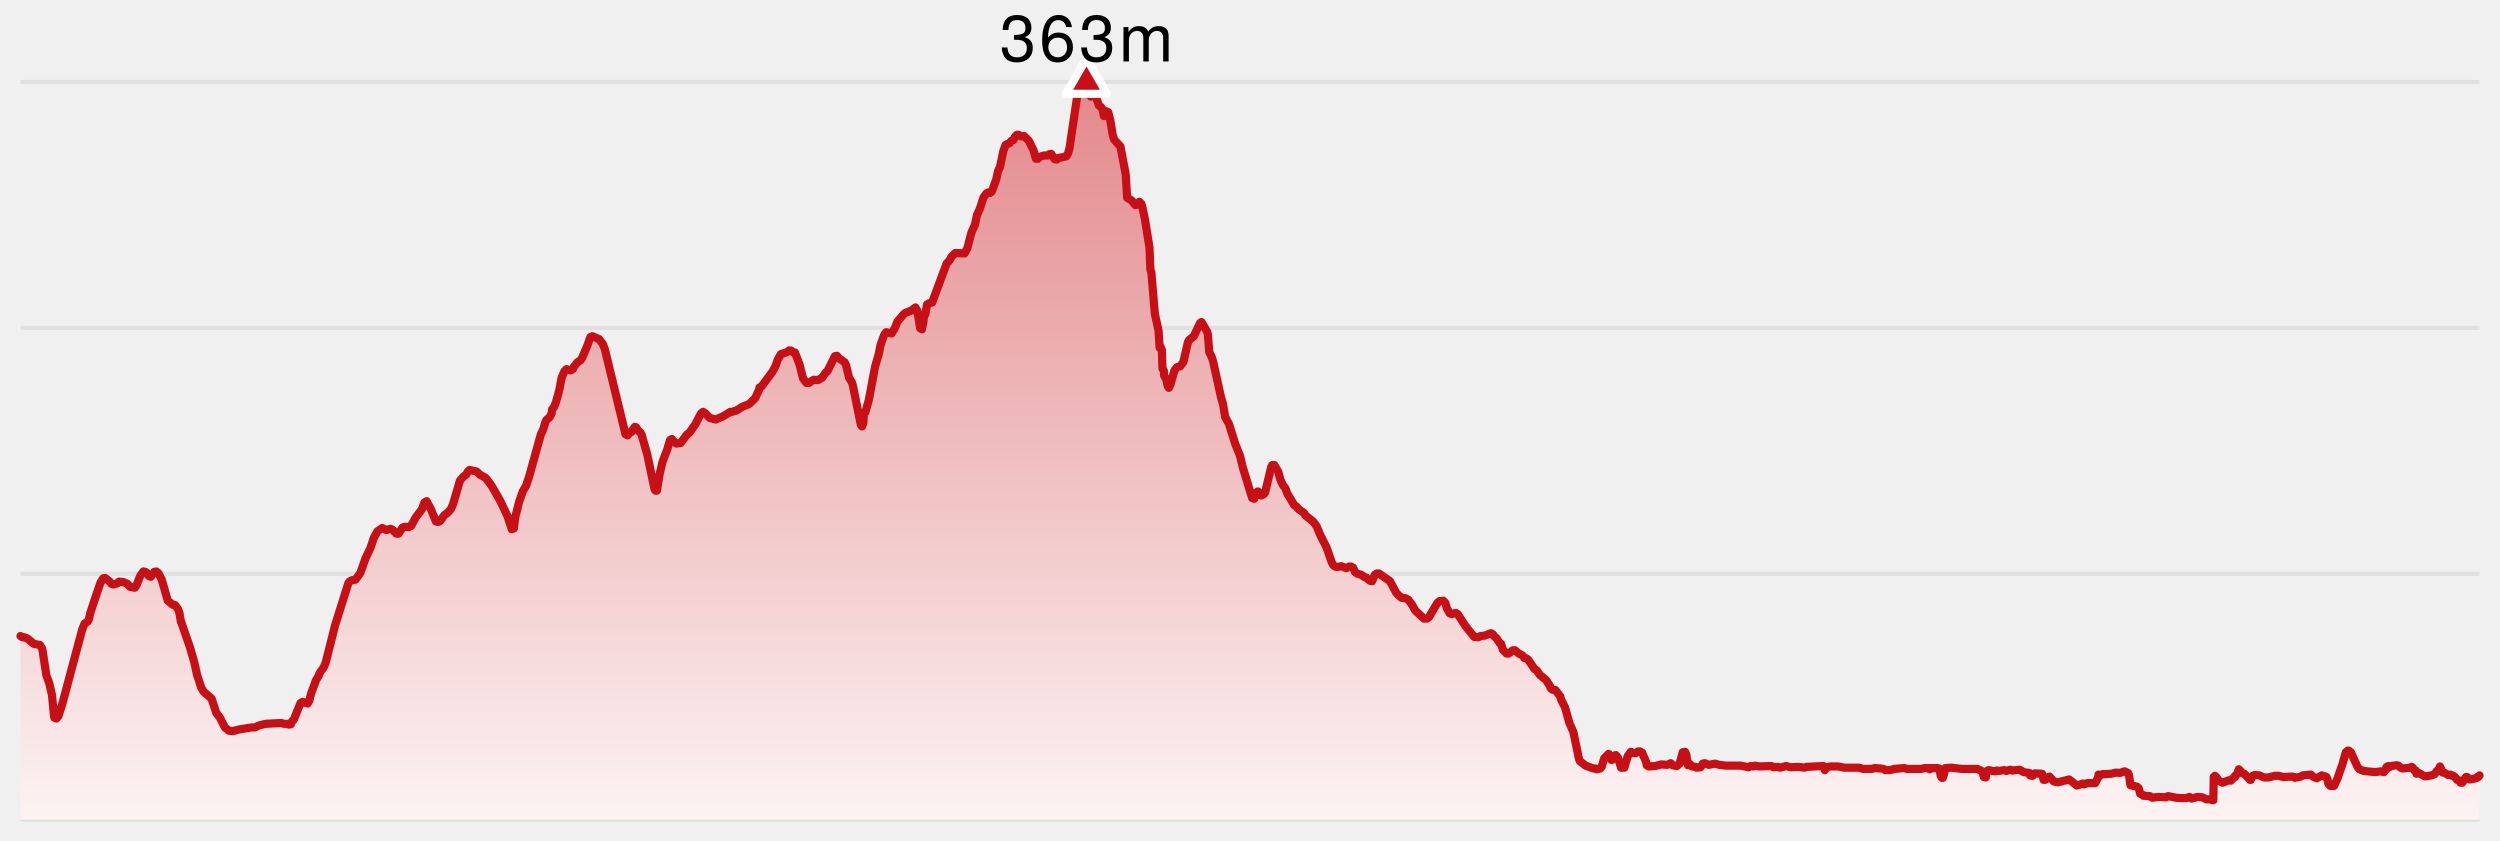
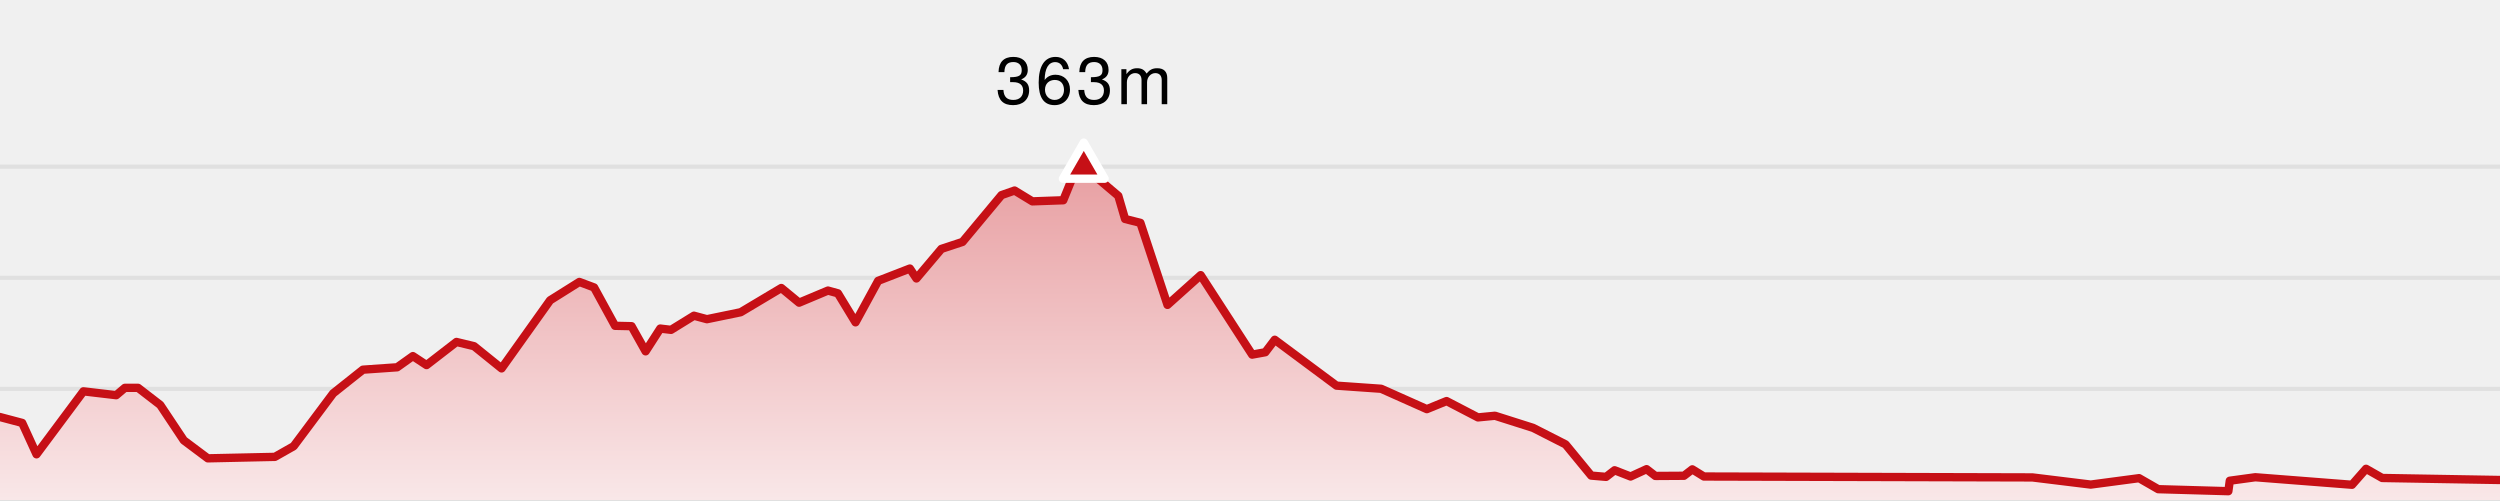
- <svg xmlns="http://www.w3.org/2000/svg" width="610" height="205" viewBox="0 0 610 205" preserveAspectRatio="xMidYMid meet">
+ <svg xmlns="http://www.w3.org/2000/svg" width="600" height="120" viewBox="0 0 600 120" preserveAspectRatio="xMidYMid meet">
  <defs>
    <linearGradient id="elevation-gradient" x1="0" y1="0" x2="0" y2="1">
-       <stop offset="0%" stop-color="#e3888b" />
-       <stop offset="100%" stop-color="#fcf3f3" />
+       <stop offset="0%" stop-color="#e89fa2" />
+       <stop offset="100%" stop-color="#f9e7e8" />
    </linearGradient>
  </defs>
-   <line x1="5" y1="20" x2="605" y2="20" stroke="#e0e0e0" stroke-width="1" />
-   <line x1="5" y1="80" x2="605" y2="80" stroke="#e0e0e0" stroke-width="1" />
-   <line x1="5" y1="140" x2="605" y2="140" stroke="#e0e0e0" stroke-width="1" />
-   <line x1="5" y1="200" x2="605" y2="200" stroke="#e0e0e0" stroke-width="1" />
-   <path d="M 5 155.198 L 5.479 155.496 L 5.962 155.496 L 6.691 155.793 L 8.226 157.081 L 9.742 157.379 L 10.325 158.37 L 11.32 164.813 L 12.016 166.696 L 12.682 169.57 L 13.19 174.824 L 13.26 175.121 L 13.767 175.319 L 14.254 174.725 L 15.204 171.751 L 20.051 153.612 L 20.64 152.126 L 21.423 151.63 L 21.682 151.134 L 22.069 149.449 L 23.639 144.692 L 24.547 142.115 L 25.02 141.322 L 25.167 141.123 L 25.655 141.024 L 26.785 141.916 L 27.141 142.412 L 27.662 142.61 L 28.663 142.313 L 29.055 141.916 L 30.016 142.015 L 31.023 142.412 L 31.752 143.205 L 32.89 143.403 L 33.342 142.709 L 34.205 140.529 L 34.971 139.438 L 35.483 139.537 L 35.976 139.934 L 36.294 140.529 L 36.788 140.727 L 37.654 139.537 L 38.141 139.438 L 38.634 139.835 L 39.463 141.421 L 40.941 146.575 L 42.188 147.566 L 42.751 147.665 L 43.452 148.656 L 43.775 149.548 L 44.091 151.432 L 46.359 157.974 L 47.441 161.74 L 48.071 164.615 L 49.109 167.786 L 49.683 168.778 L 51.624 170.463 L 52.764 173.932 L 53.618 175.022 L 54.874 177.5 L 55.86 178.293 L 56.821 178.392 L 58.298 177.996 L 61.32 177.5 L 62.17 177.5 L 63.185 177.004 L 64.857 176.608 L 68.662 176.41 L 69.185 176.608 L 70.171 176.608 L 70.489 176.806 L 70.97 176.707 L 71.256 176.013 L 71.72 175.518 L 73.317 171.553 L 73.807 171.256 L 75.065 171.652 L 75.477 170.958 L 75.89 169.273 L 77.091 166.002 L 77.758 164.912 L 77.935 164.317 L 79.028 162.731 L 79.47 161.641 L 81.749 152.621 L 84.956 142.412 L 85.258 141.916 L 85.746 141.619 L 86.747 141.421 L 87.896 139.835 L 89.216 136.167 L 90.395 133.689 L 91.219 131.211 L 92.102 129.626 L 93.263 128.833 L 94.232 129.328 L 95.219 129.031 L 95.75 129.229 L 96.74 130.22 L 97.229 130.22 L 98.21 128.733 L 98.71 128.535 L 99.722 128.634 L 100.205 128.238 L 100.312 128.337 L 101.426 126.256 L 102.936 124.273 L 103.581 122.588 L 104.089 122.291 L 105.153 124.273 L 106.37 127.247 L 106.872 127.346 L 107.372 127.148 L 108.449 125.661 L 109.052 125.264 L 110.045 124.174 L 110.513 123.084 L 112.239 117.236 L 113.11 116.244 L 113.801 115.749 L 114.074 115.154 L 114.554 114.659 L 116.296 115.055 L 117.119 115.848 L 118.398 116.542 L 118.773 116.938 L 119.946 118.524 L 122.001 122.093 L 123.798 125.859 L 124.873 129.13 L 125.379 128.932 L 125.71 126.256 L 126.625 122.588 L 127.542 119.912 L 128.358 118.524 L 129.063 116.443 L 131.951 106.035 L 132.618 104.548 L 133.081 102.963 L 133.326 102.467 L 134.057 101.872 L 134.599 100.881 L 134.709 99.89 L 135.2 99.295 L 135.628 98.205 L 136.527 94.934 L 137.024 92.159 L 137.719 90.573 L 138.221 90.077 L 139.227 90.374 L 139.763 90.077 L 140.025 89.482 L 140.893 88.392 L 141.66 87.896 L 142.048 87.302 L 143.349 84.229 L 144.049 82.247 L 144.54 82.048 L 146.174 82.742 L 147.092 83.932 L 147.579 85.22 L 152.615 105.936 L 153.121 106.233 L 153.603 105.639 L 153.996 105.441 L 154.894 104.152 L 155.2 104.251 L 155.766 105.143 L 156.28 105.54 L 156.567 106.134 L 157.927 110.892 L 159.723 119.416 L 159.946 119.714 L 160.283 119.714 L 160.888 115.947 L 161.66 112.676 L 162.833 109.604 L 163.463 107.423 L 163.952 107.126 L 164.692 108.018 L 165.058 108.216 L 166.051 108.117 L 167.606 106.035 L 168.263 105.54 L 169.7 103.458 L 171.038 100.881 L 171.547 100.485 L 172.14 100.881 L 173.169 101.971 L 174.659 102.368 L 176.435 101.575 L 178.221 100.485 L 178.257 100.584 L 179.641 100.187 L 181.244 99.196 L 182.765 98.601 L 184.289 97.115 L 185.232 95.033 L 185.31 94.537 L 185.787 94.339 L 188.567 90.573 L 189.203 89.383 L 189.753 87.797 L 190.537 86.41 L 192.042 85.914 L 192.512 85.518 L 192.987 85.518 L 193.468 85.914 L 193.964 86.013 L 195.069 88.888 L 195.946 92.357 L 196.786 93.447 L 197.334 93.447 L 198.554 92.654 L 199.547 92.753 L 200.594 92.159 L 201.412 90.969 L 201.888 90.573 L 203.709 86.905 L 204.206 86.806 L 204.693 87.401 L 206.098 88.392 L 206.439 89.086 L 207.166 92.159 L 207.85 93.249 L 208.096 94.042 L 209.899 102.963 L 210.058 103.656 L 210.326 104.053 L 210.675 103.161 L 210.756 100.98 L 211.145 100.584 L 211.99 97.61 L 213.516 89.482 L 214.408 86.41 L 214.837 84.229 L 215.757 81.652 L 216.229 81.057 L 217.556 81.355 L 218.335 80.066 L 218.968 78.48 L 220.38 76.795 L 220.968 76.3 L 222.337 75.804 L 223.364 75.011 L 223.848 75.903 L 224.503 80.066 L 224.944 80.363 L 225.316 78.48 L 225.412 77.093 L 225.495 77.291 L 225.81 76.498 L 226.192 74.317 L 226.669 74.02 L 227.441 73.822 L 230.932 64.405 L 231.835 63.315 L 232.093 62.72 L 233.106 61.729 L 235.364 61.828 L 236 60.639 L 237.022 56.773 L 237.892 54.791 L 238.372 52.511 L 239.078 50.925 L 239.981 48.15 L 240.718 47.159 L 241.106 46.96 L 241.605 47.059 L 242.032 46.663 L 243.051 43.888 L 243.566 41.608 L 243.985 40.815 L 244.811 36.85 L 245.36 35.363 L 246.389 34.868 L 246.746 34.372 L 247.246 34.174 L 247.647 33.381 L 248.125 32.885 L 248.496 32.885 L 249.171 33.282 L 249.858 33.183 L 251.056 34.372 L 252.165 36.652 L 252.766 38.733 L 253.242 38.733 L 253.429 38.337 L 253.72 38.238 L 254.703 37.941 L 255.678 37.941 L 255.967 37.643 L 256.486 37.544 L 257.327 38.833 L 257.823 38.932 L 257.981 38.634 L 260.182 38.139 L 260.631 37.346 L 260.945 36.256 L 262.869 23.271 L 263.46 22.775 L 264.321 20.694 L 264.69 20.198 L 265.107 20 L 265.225 22.081 L 265.244 21.388 L 265.346 21.883 L 265.827 22.379 L 266.165 23.568 L 266.952 23.469 L 267.535 23.965 L 268.146 25.749 L 268.691 26.145 L 269 26.641 L 269.36 28.326 L 269.903 27.137 L 270.381 27.335 L 270.886 29.218 L 271.51 32.985 L 271.866 34.075 L 273.392 35.76 L 274.679 42.599 L 275.016 48.249 L 276.164 48.943 L 277.008 50.033 L 277.518 49.934 L 277.996 49.24 L 278.495 49.736 L 278.694 50.33 L 279.363 53.502 L 280.478 60.441 L 280.693 65.793 L 280.929 66.388 L 281.783 76.597 L 282.683 80.661 L 282.944 84.824 L 282.969 84.229 L 283.484 85.319 L 283.631 89.879 L 283.994 90.474 L 284.055 91.663 L 284.598 92.654 L 284.898 94.141 L 285.2 94.637 L 285.613 93.744 L 286.57 90.374 L 287.209 89.581 L 287.937 89.383 L 288.727 88.392 L 289.877 83.436 L 290.15 82.941 L 291.279 82.048 L 292.839 78.778 L 293.165 78.579 L 294.558 80.958 L 294.718 81.553 L 295.054 85.914 L 295.661 87.104 L 296.021 88.293 L 297.893 96.817 L 298.414 98.601 L 298.936 101.773 L 299.834 103.359 L 301.435 108.414 L 302.586 111.289 L 303.213 113.965 L 305.517 121.498 L 306.021 121.696 L 306.4 120.308 L 306.907 119.912 L 307.273 120.209 L 307.51 120.804 L 307.745 120.903 L 308.452 120.507 L 308.673 120.209 L 310.168 113.965 L 310.429 113.469 L 310.942 113.469 L 311.911 115.154 L 312.413 117.037 L 312.957 118.227 L 313.672 119.218 L 314.089 120.407 L 315.823 123.282 L 316.313 123.579 L 316.896 124.273 L 318.185 125.165 L 318.53 125.76 L 320.385 127.247 L 321.221 128.337 L 322.223 130.716 L 323.651 133.491 L 324.965 137.258 L 325.277 137.852 L 325.763 138.249 L 326.281 138.348 L 327.277 138.15 L 328.525 138.645 L 329.17 138.249 L 329.697 138.249 L 330.179 138.546 L 330.599 139.537 L 331.098 139.934 L 332.117 140.231 L 332.951 140.826 L 333.353 140.925 L 334.277 141.718 L 334.784 141.817 L 335.46 140.231 L 335.963 139.934 L 336.477 139.934 L 339.16 141.817 L 340.653 144.593 L 341.08 145.088 L 341.99 145.881 L 343.003 145.98 L 343.661 146.377 L 344.616 147.665 L 345.313 148.954 L 347.437 150.936 L 348.144 150.936 L 348.625 150.639 L 350.748 147.07 L 351.249 146.674 L 352.172 146.575 L 352.632 147.07 L 353.061 148.458 L 353.721 149.648 L 354.207 149.846 L 355.194 149.548 L 355.688 149.846 L 357.618 152.819 L 359.71 155.396 L 360.736 155.496 L 361.227 155.198 L 362.223 155.099 L 363.795 154.504 L 364.297 154.802 L 364.504 155.198 L 365.122 155.694 L 365.909 156.883 L 366.262 157.081 L 366.721 158.568 L 367.598 159.46 L 368.118 159.46 L 369.125 158.667 L 369.643 158.667 L 370.58 159.46 L 371.536 159.956 L 371.929 160.551 L 372.439 160.65 L 372.939 161.046 L 374.416 163.227 L 374.92 163.524 L 375.767 164.714 L 377.226 165.903 L 378.135 167.291 L 378.349 167.885 L 378.813 168.282 L 379.533 168.381 L 380.735 169.967 L 380.844 170.562 L 381.883 172.643 L 382.9 176.311 L 383.896 178.59 L 385.258 185.132 L 385.489 185.727 L 386.889 186.817 L 388.783 187.511 L 389.279 187.511 L 389.527 187.709 L 390.462 187.511 L 390.807 187.115 L 391.421 185.033 L 392.507 183.943 L 393.203 185.43 L 393.703 185.231 L 393.972 184.339 L 394.269 184.24 L 394.765 184.835 L 395.542 187.313 L 396.344 187.313 L 397.147 184.537 L 397.929 183.447 L 398.664 183.744 L 399.17 183.744 L 399.67 183.348 L 400.176 183.348 L 400.67 183.645 L 401.696 186.024 L 401.802 186.718 L 402.294 187.015 L 403.843 186.916 L 405.362 186.52 L 406.825 186.619 L 407.647 186.222 L 408.142 186.718 L 409.156 186.916 L 409.843 186.322 L 410.58 183.546 L 411.154 183.447 L 411.441 184.042 L 411.843 186.718 L 412.32 186.421 L 412.838 187.015 L 413.716 187.115 L 413.937 187.313 L 414.939 187.214 L 415.474 186.322 L 415.973 186.222 L 416.982 186.619 L 418.483 186.322 L 419.474 186.619 L 421.172 186.817 L 424.708 186.817 L 426.665 187.214 L 427.168 186.916 L 427.752 187.015 L 428.235 186.817 L 429.227 187.015 L 432.242 186.916 L 432.758 187.214 L 433.813 187.115 L 434.3 187.313 L 435.83 186.916 L 436.858 187.214 L 438.864 187.115 L 440.311 187.313 L 440.811 187.115 L 444.911 186.916 L 445.264 187.907 L 445.564 187.313 L 446.549 187.015 L 448.519 187.015 L 450.021 187.313 L 453.626 187.313 L 454.574 187.61 L 456.791 187.61 L 457.344 187.412 L 458.907 187.511 L 459.556 187.61 L 460.03 187.907 L 461.19 187.907 L 462.182 187.61 L 464.705 187.412 L 465.222 187.61 L 468.681 187.61 L 469.694 187.412 L 470.792 187.412 L 470.836 187.709 L 471.312 187.412 L 472.806 187.412 L 473.135 187.511 L 473.306 187.907 L 473.499 189.196 L 473.819 189.791 L 474.038 189.791 L 474.257 189.196 L 474.676 187.412 L 476.136 187.313 L 478.654 187.61 L 482.464 187.61 L 483.713 188.205 L 484.048 189.593 L 484.531 189.692 L 484.71 188.205 L 485.205 187.907 L 486.716 188.205 L 487.221 188.007 L 487.733 188.106 L 489.039 187.907 L 489.527 188.106 L 490.532 187.808 L 491.014 188.007 L 492.778 187.808 L 493.777 188.403 L 495.179 188.601 L 495.35 189.196 L 495.801 189.295 L 495.97 189.295 L 496.457 188.7 L 498.26 188.8 L 498.646 190.286 L 498.96 190.286 L 499.464 189.989 L 499.593 189.692 L 500.087 189.493 L 501.139 190.683 L 502.132 190.881 L 504.864 190.187 L 506.773 191.674 L 508.239 191.178 L 508.544 191.377 L 509.345 191.079 L 511.226 191.079 L 512.005 189.593 L 512.035 188.998 L 512.483 189.196 L 512.962 188.899 L 515.1 188.8 L 516.371 188.502 L 517.257 188.601 L 518.377 188.205 L 519.239 188.601 L 519.494 189.196 L 519.828 191.575 L 521.454 191.971 L 521.869 192.368 L 522.194 193.656 L 522.848 193.954 L 522.971 194.152 L 524.525 194.251 L 525.186 194.648 L 526.533 194.449 L 528.522 194.548 L 529.023 194.251 L 530.952 194.648 L 532.415 194.747 L 533.412 194.747 L 534.197 194.449 L 534.74 194.846 L 536.22 194.449 L 537.39 194.548 L 538.365 195.044 L 539.315 195.044 L 539.804 195.242 L 540.06 195.242 L 540.149 189.593 L 540.424 189.295 L 540.931 189.791 L 541.324 190.485 L 542.31 190.98 L 543.811 190.385 L 544.294 190.485 L 545.155 189.593 L 545.345 189.593 L 545.353 189.295 L 545.837 188.899 L 546.274 187.709 L 547.185 188.7 L 547.604 188.8 L 549 190.286 L 549.192 190.286 L 549.665 189.295 L 550.156 189.097 L 551.334 189.196 L 552.413 189.692 L 553.514 189.692 L 555.087 189.295 L 556.017 189.295 L 557.073 189.593 L 559.337 189.493 L 559.839 189.593 L 559.972 189.791 L 561.358 189.493 L 561.843 189.196 L 563.849 188.998 L 564.331 189.493 L 565.282 189.89 L 566.52 189.196 L 567.101 189.493 L 567.263 189.394 L 567.435 189.593 L 567.659 189.593 L 567.89 190.088 L 568.137 191.278 L 568.616 191.773 L 569.484 191.773 L 570.254 190.187 L 571.568 186.421 L 572.374 183.546 L 572.853 183.15 L 573.088 183.15 L 573.608 183.546 L 575.236 187.115 L 575.746 187.709 L 576.722 188.106 L 579.515 188.403 L 580.855 188.205 L 581.678 188.403 L 582.251 187.511 L 582.251 187.709 L 582.253 187.214 L 582.401 187.313 L 582.525 187.015 L 582.779 186.916 L 582.954 187.214 L 583.445 186.916 L 584.714 186.718 L 585.229 186.817 L 585.71 187.313 L 586.222 187.511 L 588.158 187.313 L 588.432 187.115 L 588.651 187.214 L 589.121 188.007 L 589.43 188.007 L 589.627 188.8 L 590.215 188.601 L 591.532 189.394 L 592.014 189.394 L 593.259 189.196 L 594.038 188.899 L 594.596 188.106 L 594.957 187.907 L 595.346 187.015 L 596.01 188.502 L 596.215 188.403 L 597.337 189.097 L 597.894 188.998 L 598.299 189.295 L 598.404 189.196 L 598.924 189.493 L 599.515 190.286 L 600.009 190.385 L 600.373 190.98 L 600.795 190.98 L 601.68 189.593 L 601.994 189.593 L 602.13 189.89 L 602.622 190.187 L 604.182 189.89 L 604.596 189.493 L 604.689 189.593 L 605 189.196 L 605 200 L 5 200 Z" fill="url(#elevation-gradient)" stroke="none" />
-   <path d="M 5 155.198 L 5.479 155.496 L 5.962 155.496 L 6.691 155.793 L 8.226 157.081 L 9.742 157.379 L 10.325 158.37 L 11.32 164.813 L 12.016 166.696 L 12.682 169.57 L 13.19 174.824 L 13.26 175.121 L 13.767 175.319 L 14.254 174.725 L 15.204 171.751 L 20.051 153.612 L 20.64 152.126 L 21.423 151.63 L 21.682 151.134 L 22.069 149.449 L 23.639 144.692 L 24.547 142.115 L 25.02 141.322 L 25.167 141.123 L 25.655 141.024 L 26.785 141.916 L 27.141 142.412 L 27.662 142.61 L 28.663 142.313 L 29.055 141.916 L 30.016 142.015 L 31.023 142.412 L 31.752 143.205 L 32.89 143.403 L 33.342 142.709 L 34.205 140.529 L 34.971 139.438 L 35.483 139.537 L 35.976 139.934 L 36.294 140.529 L 36.788 140.727 L 37.654 139.537 L 38.141 139.438 L 38.634 139.835 L 39.463 141.421 L 40.941 146.575 L 42.188 147.566 L 42.751 147.665 L 43.452 148.656 L 43.775 149.548 L 44.091 151.432 L 46.359 157.974 L 47.441 161.74 L 48.071 164.615 L 49.109 167.786 L 49.683 168.778 L 51.624 170.463 L 52.764 173.932 L 53.618 175.022 L 54.874 177.5 L 55.86 178.293 L 56.821 178.392 L 58.298 177.996 L 61.32 177.5 L 62.17 177.5 L 63.185 177.004 L 64.857 176.608 L 68.662 176.41 L 69.185 176.608 L 70.171 176.608 L 70.489 176.806 L 70.97 176.707 L 71.256 176.013 L 71.72 175.518 L 73.317 171.553 L 73.807 171.256 L 75.065 171.652 L 75.477 170.958 L 75.89 169.273 L 77.091 166.002 L 77.758 164.912 L 77.935 164.317 L 79.028 162.731 L 79.47 161.641 L 81.749 152.621 L 84.956 142.412 L 85.258 141.916 L 85.746 141.619 L 86.747 141.421 L 87.896 139.835 L 89.216 136.167 L 90.395 133.689 L 91.219 131.211 L 92.102 129.626 L 93.263 128.833 L 94.232 129.328 L 95.219 129.031 L 95.75 129.229 L 96.74 130.22 L 97.229 130.22 L 98.21 128.733 L 98.71 128.535 L 99.722 128.634 L 100.205 128.238 L 100.312 128.337 L 101.426 126.256 L 102.936 124.273 L 103.581 122.588 L 104.089 122.291 L 105.153 124.273 L 106.37 127.247 L 106.872 127.346 L 107.372 127.148 L 108.449 125.661 L 109.052 125.264 L 110.045 124.174 L 110.513 123.084 L 112.239 117.236 L 113.11 116.244 L 113.801 115.749 L 114.074 115.154 L 114.554 114.659 L 116.296 115.055 L 117.119 115.848 L 118.398 116.542 L 118.773 116.938 L 119.946 118.524 L 122.001 122.093 L 123.798 125.859 L 124.873 129.13 L 125.379 128.932 L 125.71 126.256 L 126.625 122.588 L 127.542 119.912 L 128.358 118.524 L 129.063 116.443 L 131.951 106.035 L 132.618 104.548 L 133.081 102.963 L 133.326 102.467 L 134.057 101.872 L 134.599 100.881 L 134.709 99.89 L 135.2 99.295 L 135.628 98.205 L 136.527 94.934 L 137.024 92.159 L 137.719 90.573 L 138.221 90.077 L 139.227 90.374 L 139.763 90.077 L 140.025 89.482 L 140.893 88.392 L 141.66 87.896 L 142.048 87.302 L 143.349 84.229 L 144.049 82.247 L 144.54 82.048 L 146.174 82.742 L 147.092 83.932 L 147.579 85.22 L 152.615 105.936 L 153.121 106.233 L 153.603 105.639 L 153.996 105.441 L 154.894 104.152 L 155.2 104.251 L 155.766 105.143 L 156.28 105.54 L 156.567 106.134 L 157.927 110.892 L 159.723 119.416 L 159.946 119.714 L 160.283 119.714 L 160.888 115.947 L 161.66 112.676 L 162.833 109.604 L 163.463 107.423 L 163.952 107.126 L 164.692 108.018 L 165.058 108.216 L 166.051 108.117 L 167.606 106.035 L 168.263 105.54 L 169.7 103.458 L 171.038 100.881 L 171.547 100.485 L 172.14 100.881 L 173.169 101.971 L 174.659 102.368 L 176.435 101.575 L 178.221 100.485 L 178.257 100.584 L 179.641 100.187 L 181.244 99.196 L 182.765 98.601 L 184.289 97.115 L 185.232 95.033 L 185.31 94.537 L 185.787 94.339 L 188.567 90.573 L 189.203 89.383 L 189.753 87.797 L 190.537 86.41 L 192.042 85.914 L 192.512 85.518 L 192.987 85.518 L 193.468 85.914 L 193.964 86.013 L 195.069 88.888 L 195.946 92.357 L 196.786 93.447 L 197.334 93.447 L 198.554 92.654 L 199.547 92.753 L 200.594 92.159 L 201.412 90.969 L 201.888 90.573 L 203.709 86.905 L 204.206 86.806 L 204.693 87.401 L 206.098 88.392 L 206.439 89.086 L 207.166 92.159 L 207.85 93.249 L 208.096 94.042 L 209.899 102.963 L 210.058 103.656 L 210.326 104.053 L 210.675 103.161 L 210.756 100.98 L 211.145 100.584 L 211.99 97.61 L 213.516 89.482 L 214.408 86.41 L 214.837 84.229 L 215.757 81.652 L 216.229 81.057 L 217.556 81.355 L 218.335 80.066 L 218.968 78.48 L 220.38 76.795 L 220.968 76.3 L 222.337 75.804 L 223.364 75.011 L 223.848 75.903 L 224.503 80.066 L 224.944 80.363 L 225.316 78.48 L 225.412 77.093 L 225.495 77.291 L 225.81 76.498 L 226.192 74.317 L 226.669 74.02 L 227.441 73.822 L 230.932 64.405 L 231.835 63.315 L 232.093 62.72 L 233.106 61.729 L 235.364 61.828 L 236 60.639 L 237.022 56.773 L 237.892 54.791 L 238.372 52.511 L 239.078 50.925 L 239.981 48.15 L 240.718 47.159 L 241.106 46.96 L 241.605 47.059 L 242.032 46.663 L 243.051 43.888 L 243.566 41.608 L 243.985 40.815 L 244.811 36.85 L 245.36 35.363 L 246.389 34.868 L 246.746 34.372 L 247.246 34.174 L 247.647 33.381 L 248.125 32.885 L 248.496 32.885 L 249.171 33.282 L 249.858 33.183 L 251.056 34.372 L 252.165 36.652 L 252.766 38.733 L 253.242 38.733 L 253.429 38.337 L 253.72 38.238 L 254.703 37.941 L 255.678 37.941 L 255.967 37.643 L 256.486 37.544 L 257.327 38.833 L 257.823 38.932 L 257.981 38.634 L 260.182 38.139 L 260.631 37.346 L 260.945 36.256 L 262.869 23.271 L 263.46 22.775 L 264.321 20.694 L 264.69 20.198 L 265.107 20 L 265.225 22.081 L 265.244 21.388 L 265.346 21.883 L 265.827 22.379 L 266.165 23.568 L 266.952 23.469 L 267.535 23.965 L 268.146 25.749 L 268.691 26.145 L 269 26.641 L 269.36 28.326 L 269.903 27.137 L 270.381 27.335 L 270.886 29.218 L 271.51 32.985 L 271.866 34.075 L 273.392 35.76 L 274.679 42.599 L 275.016 48.249 L 276.164 48.943 L 277.008 50.033 L 277.518 49.934 L 277.996 49.24 L 278.495 49.736 L 278.694 50.33 L 279.363 53.502 L 280.478 60.441 L 280.693 65.793 L 280.929 66.388 L 281.783 76.597 L 282.683 80.661 L 282.944 84.824 L 282.969 84.229 L 283.484 85.319 L 283.631 89.879 L 283.994 90.474 L 284.055 91.663 L 284.598 92.654 L 284.898 94.141 L 285.2 94.637 L 285.613 93.744 L 286.57 90.374 L 287.209 89.581 L 287.937 89.383 L 288.727 88.392 L 289.877 83.436 L 290.15 82.941 L 291.279 82.048 L 292.839 78.778 L 293.165 78.579 L 294.558 80.958 L 294.718 81.553 L 295.054 85.914 L 295.661 87.104 L 296.021 88.293 L 297.893 96.817 L 298.414 98.601 L 298.936 101.773 L 299.834 103.359 L 301.435 108.414 L 302.586 111.289 L 303.213 113.965 L 305.517 121.498 L 306.021 121.696 L 306.4 120.308 L 306.907 119.912 L 307.273 120.209 L 307.51 120.804 L 307.745 120.903 L 308.452 120.507 L 308.673 120.209 L 310.168 113.965 L 310.429 113.469 L 310.942 113.469 L 311.911 115.154 L 312.413 117.037 L 312.957 118.227 L 313.672 119.218 L 314.089 120.407 L 315.823 123.282 L 316.313 123.579 L 316.896 124.273 L 318.185 125.165 L 318.53 125.76 L 320.385 127.247 L 321.221 128.337 L 322.223 130.716 L 323.651 133.491 L 324.965 137.258 L 325.277 137.852 L 325.763 138.249 L 326.281 138.348 L 327.277 138.15 L 328.525 138.645 L 329.17 138.249 L 329.697 138.249 L 330.179 138.546 L 330.599 139.537 L 331.098 139.934 L 332.117 140.231 L 332.951 140.826 L 333.353 140.925 L 334.277 141.718 L 334.784 141.817 L 335.46 140.231 L 335.963 139.934 L 336.477 139.934 L 339.16 141.817 L 340.653 144.593 L 341.08 145.088 L 341.99 145.881 L 343.003 145.98 L 343.661 146.377 L 344.616 147.665 L 345.313 148.954 L 347.437 150.936 L 348.144 150.936 L 348.625 150.639 L 350.748 147.07 L 351.249 146.674 L 352.172 146.575 L 352.632 147.07 L 353.061 148.458 L 353.721 149.648 L 354.207 149.846 L 355.194 149.548 L 355.688 149.846 L 357.618 152.819 L 359.71 155.396 L 360.736 155.496 L 361.227 155.198 L 362.223 155.099 L 363.795 154.504 L 364.297 154.802 L 364.504 155.198 L 365.122 155.694 L 365.909 156.883 L 366.262 157.081 L 366.721 158.568 L 367.598 159.46 L 368.118 159.46 L 369.125 158.667 L 369.643 158.667 L 370.58 159.46 L 371.536 159.956 L 371.929 160.551 L 372.439 160.65 L 372.939 161.046 L 374.416 163.227 L 374.92 163.524 L 375.767 164.714 L 377.226 165.903 L 378.135 167.291 L 378.349 167.885 L 378.813 168.282 L 379.533 168.381 L 380.735 169.967 L 380.844 170.562 L 381.883 172.643 L 382.9 176.311 L 383.896 178.59 L 385.258 185.132 L 385.489 185.727 L 386.889 186.817 L 388.783 187.511 L 389.279 187.511 L 389.527 187.709 L 390.462 187.511 L 390.807 187.115 L 391.421 185.033 L 392.507 183.943 L 393.203 185.43 L 393.703 185.231 L 393.972 184.339 L 394.269 184.24 L 394.765 184.835 L 395.542 187.313 L 396.344 187.313 L 397.147 184.537 L 397.929 183.447 L 398.664 183.744 L 399.17 183.744 L 399.67 183.348 L 400.176 183.348 L 400.67 183.645 L 401.696 186.024 L 401.802 186.718 L 402.294 187.015 L 403.843 186.916 L 405.362 186.52 L 406.825 186.619 L 407.647 186.222 L 408.142 186.718 L 409.156 186.916 L 409.843 186.322 L 410.58 183.546 L 411.154 183.447 L 411.441 184.042 L 411.843 186.718 L 412.32 186.421 L 412.838 187.015 L 413.716 187.115 L 413.937 187.313 L 414.939 187.214 L 415.474 186.322 L 415.973 186.222 L 416.982 186.619 L 418.483 186.322 L 419.474 186.619 L 421.172 186.817 L 424.708 186.817 L 426.665 187.214 L 427.168 186.916 L 427.752 187.015 L 428.235 186.817 L 429.227 187.015 L 432.242 186.916 L 432.758 187.214 L 433.813 187.115 L 434.3 187.313 L 435.83 186.916 L 436.858 187.214 L 438.864 187.115 L 440.311 187.313 L 440.811 187.115 L 444.911 186.916 L 445.264 187.907 L 445.564 187.313 L 446.549 187.015 L 448.519 187.015 L 450.021 187.313 L 453.626 187.313 L 454.574 187.61 L 456.791 187.61 L 457.344 187.412 L 458.907 187.511 L 459.556 187.61 L 460.03 187.907 L 461.19 187.907 L 462.182 187.61 L 464.705 187.412 L 465.222 187.61 L 468.681 187.61 L 469.694 187.412 L 470.792 187.412 L 470.836 187.709 L 471.312 187.412 L 472.806 187.412 L 473.135 187.511 L 473.306 187.907 L 473.499 189.196 L 473.819 189.791 L 474.038 189.791 L 474.257 189.196 L 474.676 187.412 L 476.136 187.313 L 478.654 187.61 L 482.464 187.61 L 483.713 188.205 L 484.048 189.593 L 484.531 189.692 L 484.71 188.205 L 485.205 187.907 L 486.716 188.205 L 487.221 188.007 L 487.733 188.106 L 489.039 187.907 L 489.527 188.106 L 490.532 187.808 L 491.014 188.007 L 492.778 187.808 L 493.777 188.403 L 495.179 188.601 L 495.35 189.196 L 495.801 189.295 L 495.97 189.295 L 496.457 188.7 L 498.26 188.8 L 498.646 190.286 L 498.96 190.286 L 499.464 189.989 L 499.593 189.692 L 500.087 189.493 L 501.139 190.683 L 502.132 190.881 L 504.864 190.187 L 506.773 191.674 L 508.239 191.178 L 508.544 191.377 L 509.345 191.079 L 511.226 191.079 L 512.005 189.593 L 512.035 188.998 L 512.483 189.196 L 512.962 188.899 L 515.1 188.8 L 516.371 188.502 L 517.257 188.601 L 518.377 188.205 L 519.239 188.601 L 519.494 189.196 L 519.828 191.575 L 521.454 191.971 L 521.869 192.368 L 522.194 193.656 L 522.848 193.954 L 522.971 194.152 L 524.525 194.251 L 525.186 194.648 L 526.533 194.449 L 528.522 194.548 L 529.023 194.251 L 530.952 194.648 L 532.415 194.747 L 533.412 194.747 L 534.197 194.449 L 534.74 194.846 L 536.22 194.449 L 537.39 194.548 L 538.365 195.044 L 539.315 195.044 L 539.804 195.242 L 540.06 195.242 L 540.149 189.593 L 540.424 189.295 L 540.931 189.791 L 541.324 190.485 L 542.31 190.98 L 543.811 190.385 L 544.294 190.485 L 545.155 189.593 L 545.345 189.593 L 545.353 189.295 L 545.837 188.899 L 546.274 187.709 L 547.185 188.7 L 547.604 188.8 L 549 190.286 L 549.192 190.286 L 549.665 189.295 L 550.156 189.097 L 551.334 189.196 L 552.413 189.692 L 553.514 189.692 L 555.087 189.295 L 556.017 189.295 L 557.073 189.593 L 559.337 189.493 L 559.839 189.593 L 559.972 189.791 L 561.358 189.493 L 561.843 189.196 L 563.849 188.998 L 564.331 189.493 L 565.282 189.89 L 566.52 189.196 L 567.101 189.493 L 567.263 189.394 L 567.435 189.593 L 567.659 189.593 L 567.89 190.088 L 568.137 191.278 L 568.616 191.773 L 569.484 191.773 L 570.254 190.187 L 571.568 186.421 L 572.374 183.546 L 572.853 183.15 L 573.088 183.15 L 573.608 183.546 L 575.236 187.115 L 575.746 187.709 L 576.722 188.106 L 579.515 188.403 L 580.855 188.205 L 581.678 188.403 L 582.251 187.511 L 582.251 187.709 L 582.253 187.214 L 582.401 187.313 L 582.525 187.015 L 582.779 186.916 L 582.954 187.214 L 583.445 186.916 L 584.714 186.718 L 585.229 186.817 L 585.71 187.313 L 586.222 187.511 L 588.158 187.313 L 588.432 187.115 L 588.651 187.214 L 589.121 188.007 L 589.43 188.007 L 589.627 188.8 L 590.215 188.601 L 591.532 189.394 L 592.014 189.394 L 593.259 189.196 L 594.038 188.899 L 594.596 188.106 L 594.957 187.907 L 595.346 187.015 L 596.01 188.502 L 596.215 188.403 L 597.337 189.097 L 597.894 188.998 L 598.299 189.295 L 598.404 189.196 L 598.924 189.493 L 599.515 190.286 L 600.009 190.385 L 600.373 190.98 L 600.795 190.98 L 601.68 189.593 L 601.994 189.593 L 602.13 189.89 L 602.622 190.187 L 604.182 189.89 L 604.596 189.493 L 604.689 189.593 L 605 189.196" fill="none" stroke="#C61016" stroke-width="2" stroke-linecap="round" stroke-linejoin="round" />
-   <polygon points="265.107,14.226 260.107,22.887 270.107,22.887" fill="#C61016" stroke="white" stroke-width="2" stroke-linejoin="round" />
-   <text x="265.107" y="15" text-anchor="middle" font-family="Helvetica Neue, sans-serif" font-size="16" font-weight="300" letter-spacing="0.05em" dominant-baseline="alphabetic">363m</text>
-   <text x="5" y="220" text-anchor="start" font-family="Helvetica Neue, sans-serif" font-size="16" font-weight="300" letter-spacing="0.05em" dominant-baseline="alphabetic">90m</text>
-   <text x="300" y="220" text-anchor="middle" font-family="Helvetica Neue, sans-serif" font-size="16" font-weight="300" letter-spacing="0.05em" dominant-baseline="alphabetic">⏶ 363m</text>
-   <text x="595" y="220" text-anchor="end" font-family="Helvetica Neue, sans-serif" font-size="16" font-weight="300" letter-spacing="0.05em" dominant-baseline="alphabetic">22m</text>
+   <line x1="0" y1="40" x2="600" y2="40" stroke="#e0e0e0" stroke-width="1" />
+   <line x1="0" y1="66.667" x2="600" y2="66.667" stroke="#e0e0e0" stroke-width="1" />
+   <line x1="0" y1="93.333" x2="600" y2="93.333" stroke="#e0e0e0" stroke-width="1" />
+   <line x1="0" y1="120" x2="600" y2="120" stroke="#e0e0e0" stroke-width="1" />
+   <path d="M 0 100.088 L 5.325 101.498 L 8.767 109.031 L 20.02 93.921 L 27.89 94.846 L 29.971 93.084 L 33.141 93.084 L 38.452 97.181 L 44.109 105.683 L 49.874 110 L 65.97 109.648 L 70.477 107.093 L 79.956 94.405 L 87.102 88.722 L 95.312 88.15 L 99.089 85.463 L 102.372 87.621 L 109.554 82.07 L 113.773 83.084 L 120.379 88.414 L 132.024 72.07 L 139.049 67.665 L 142.579 68.987 L 147.615 78.194 L 151.567 78.282 L 154.946 84.317 L 158.463 78.855 L 161.051 79.163 L 166.547 75.771 L 169.659 76.608 L 177.765 74.934 L 187.512 69.119 L 191.786 72.643 L 198.709 69.736 L 201.098 70.396 L 205.326 77.357 L 210.757 67.401 L 218.364 64.449 L 219.944 66.828 L 225.932 59.736 L 231 58.062 L 240.36 46.828 L 243.496 45.727 L 247.766 48.326 L 255.182 48.062 L 257.869 41.454 L 260.107 40 L 268.392 47.004 L 270.016 52.555 L 273.694 53.48 L 280.2 73.172 L 288.165 66.035 L 300.517 85.11 L 303.673 84.537 L 305.942 81.542 L 320.763 92.555 L 331.477 93.304 L 342.437 98.194 L 347.172 96.256 L 354.71 100.176 L 358.795 99.78 L 367.939 102.687 L 375.735 106.652 L 381.889 114.141 L 385.462 114.449 L 387.507 112.863 L 391.344 114.361 L 395.176 112.599 L 397.294 114.229 L 404.156 114.185 L 406.154 112.643 L 408.937 114.361 L 487.778 114.581 L 501.773 116.3 L 513.377 114.758 L 517.971 117.401 L 534.804 117.885 L 535.149 115.374 L 541.274 114.537 L 564.484 116.344 L 567.853 112.511 L 571.722 114.714 L 600 115.198 L 600 120 L 0 120 Z" fill="url(#elevation-gradient)" stroke="none" />
+   <path d="M 0 100.088 L 5.325 101.498 L 8.767 109.031 L 20.02 93.921 L 27.89 94.846 L 29.971 93.084 L 33.141 93.084 L 38.452 97.181 L 44.109 105.683 L 49.874 110 L 65.97 109.648 L 70.477 107.093 L 79.956 94.405 L 87.102 88.722 L 95.312 88.15 L 99.089 85.463 L 102.372 87.621 L 109.554 82.07 L 113.773 83.084 L 120.379 88.414 L 132.024 72.07 L 139.049 67.665 L 142.579 68.987 L 147.615 78.194 L 151.567 78.282 L 154.946 84.317 L 158.463 78.855 L 161.051 79.163 L 166.547 75.771 L 169.659 76.608 L 177.765 74.934 L 187.512 69.119 L 191.786 72.643 L 198.709 69.736 L 201.098 70.396 L 205.326 77.357 L 210.757 67.401 L 218.364 64.449 L 219.944 66.828 L 225.932 59.736 L 231 58.062 L 240.36 46.828 L 243.496 45.727 L 247.766 48.326 L 255.182 48.062 L 257.869 41.454 L 260.107 40 L 268.392 47.004 L 270.016 52.555 L 273.694 53.48 L 280.2 73.172 L 288.165 66.035 L 300.517 85.11 L 303.673 84.537 L 305.942 81.542 L 320.763 92.555 L 331.477 93.304 L 342.437 98.194 L 347.172 96.256 L 354.71 100.176 L 358.795 99.78 L 367.939 102.687 L 375.735 106.652 L 381.889 114.141 L 385.462 114.449 L 387.507 112.863 L 391.344 114.361 L 395.176 112.599 L 397.294 114.229 L 404.156 114.185 L 406.154 112.643 L 408.937 114.361 L 487.778 114.581 L 501.773 116.3 L 513.377 114.758 L 517.971 117.401 L 534.804 117.885 L 535.149 115.374 L 541.274 114.537 L 564.484 116.344 L 567.853 112.511 L 571.722 114.714 L 600 115.198" fill="none" stroke="#C61016" stroke-width="2" stroke-linecap="round" stroke-linejoin="round" />
+   <polygon points="260.107,34.226 255.107,42.887 265.107,42.887" fill="#C61016" stroke="white" stroke-width="2" stroke-linejoin="round" />
+   <text x="260.107" y="25" text-anchor="middle" font-family="Helvetica Neue, sans-serif" font-size="16" font-weight="400" letter-spacing="0.05em" dominant-baseline="alphabetic">363m</text>
+   <text x="0" y="140" text-anchor="start" font-family="Helvetica Neue, sans-serif" font-size="16" font-weight="400" letter-spacing="0.05em" dominant-baseline="alphabetic">90m</text>
+   <text x="300" y="140" text-anchor="middle" font-family="Helvetica Neue, sans-serif" font-size="16" font-weight="400" letter-spacing="0.05em" dominant-baseline="alphabetic">⏶ 363m</text>
+   <text x="600" y="140" text-anchor="end" font-family="Helvetica Neue, sans-serif" font-size="16" font-weight="400" letter-spacing="0.05em" dominant-baseline="alphabetic">22m</text>
</svg>
